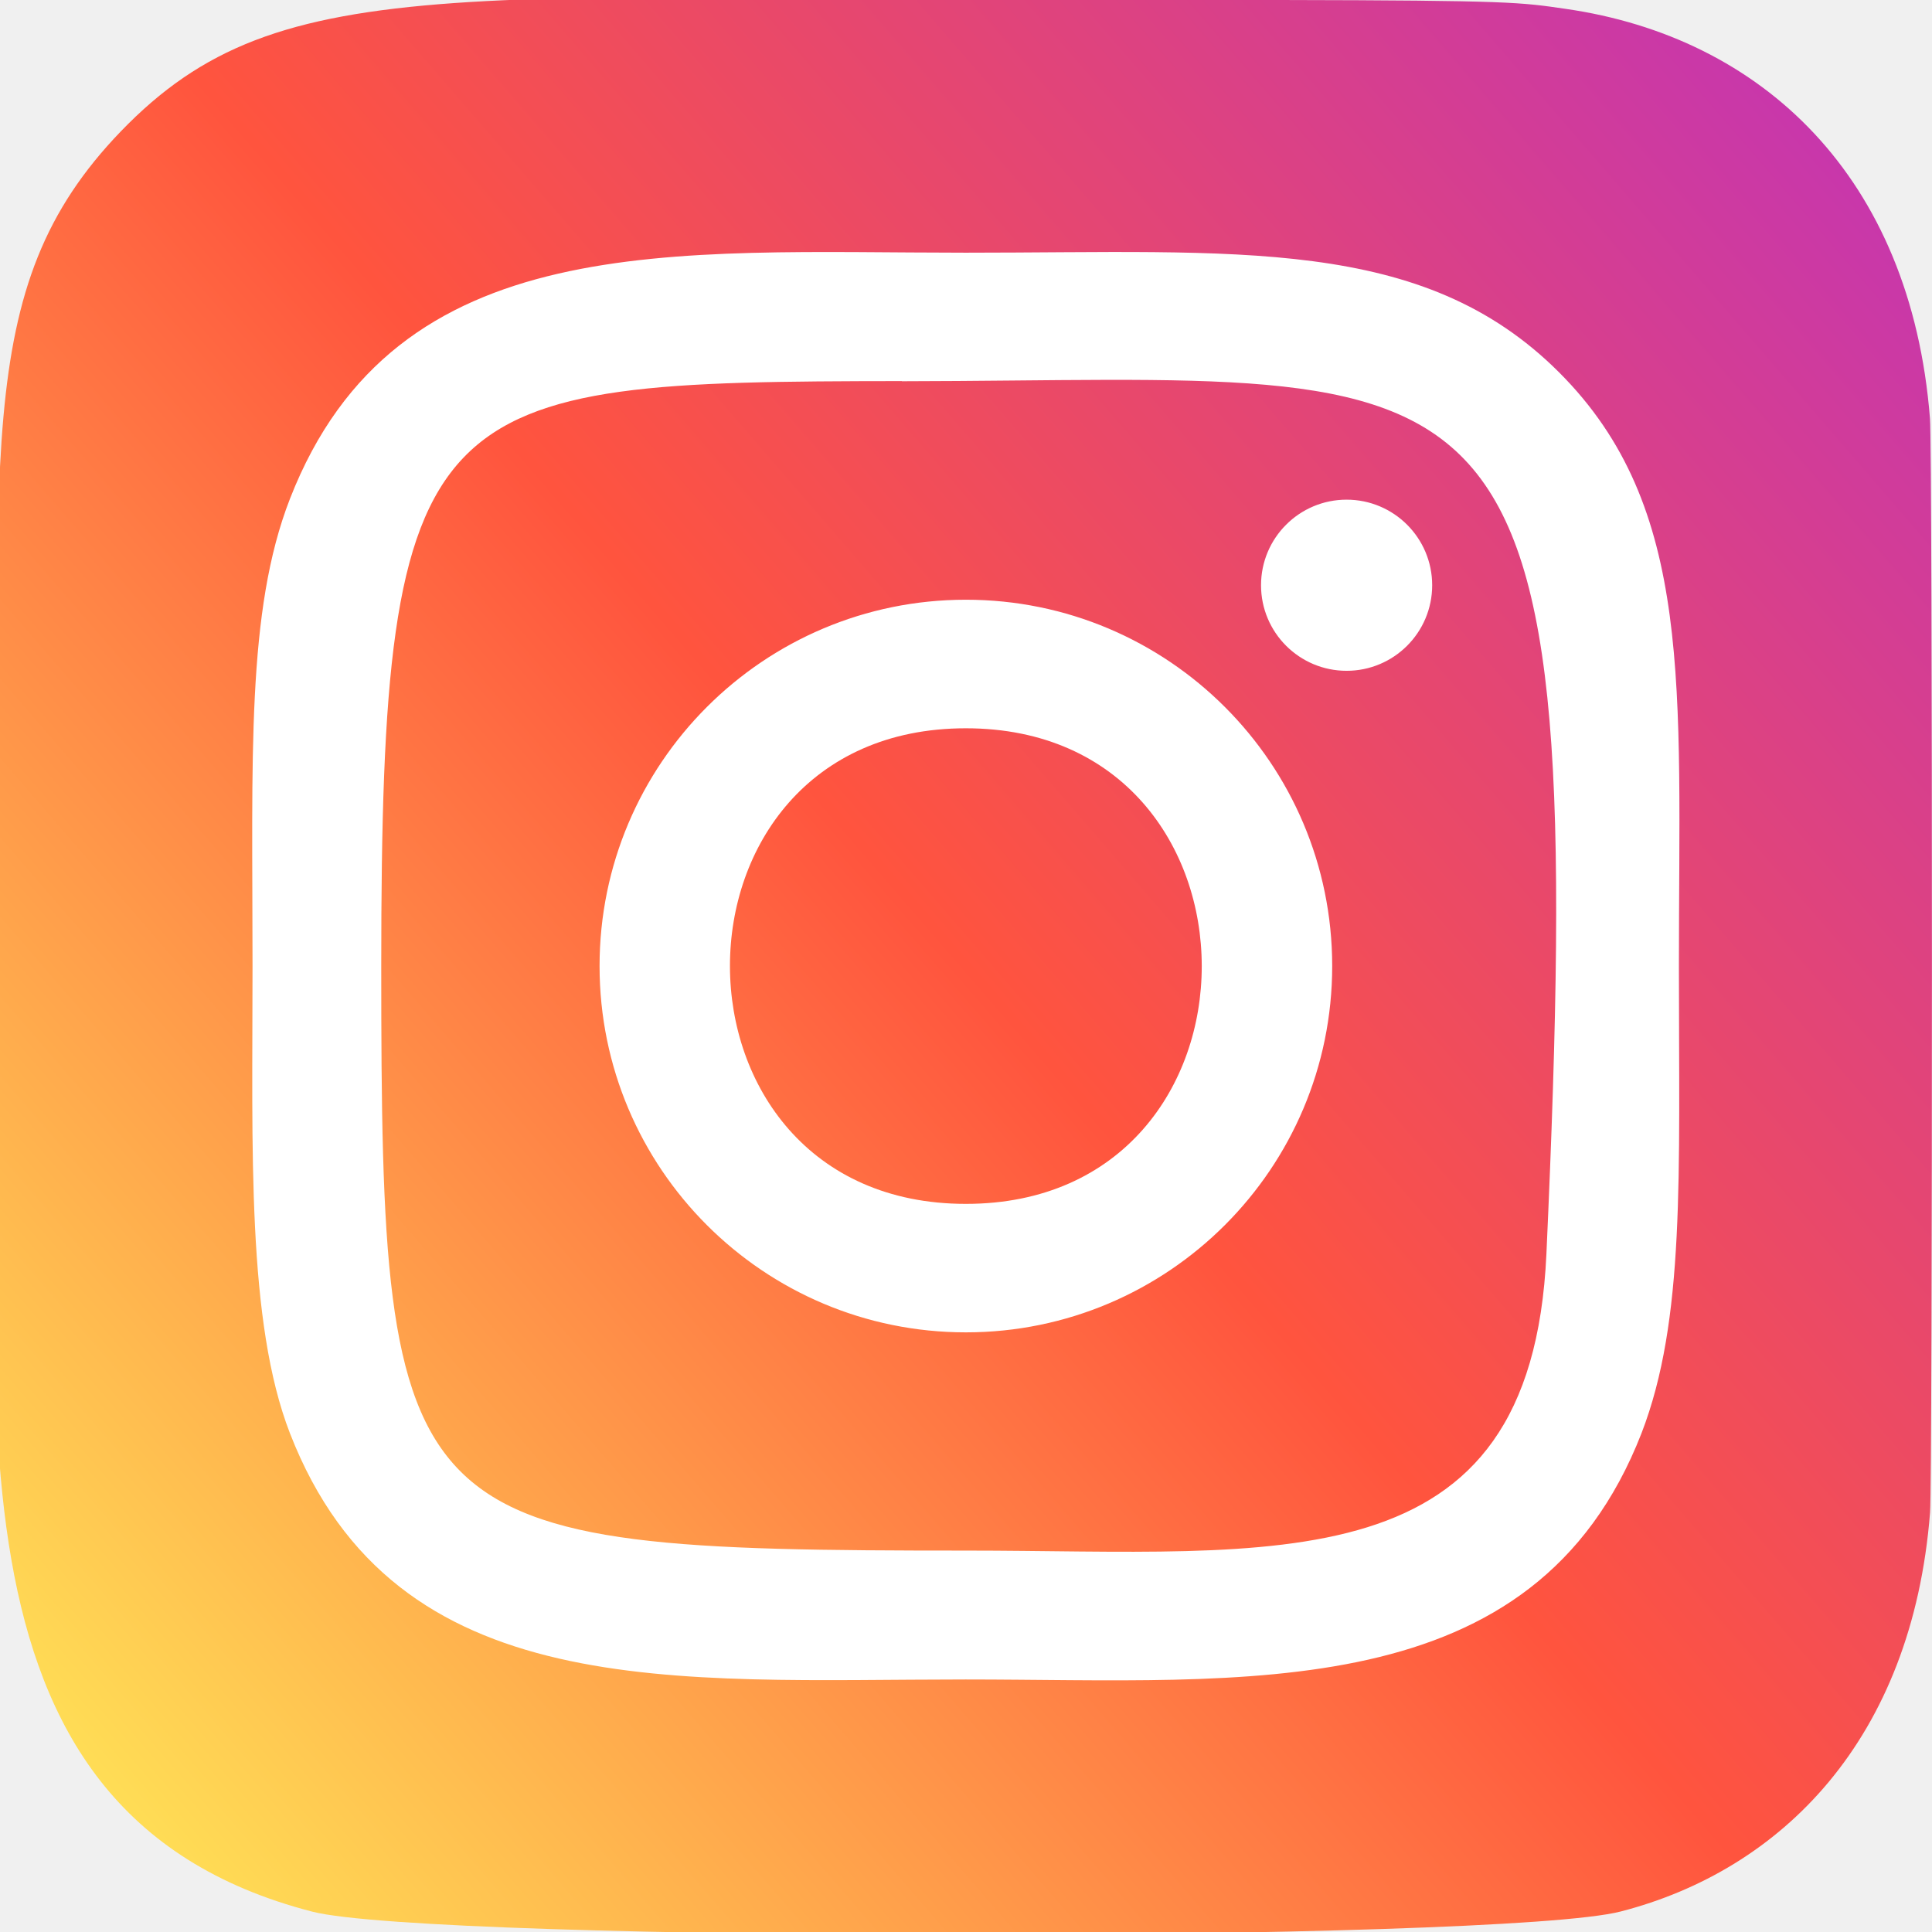
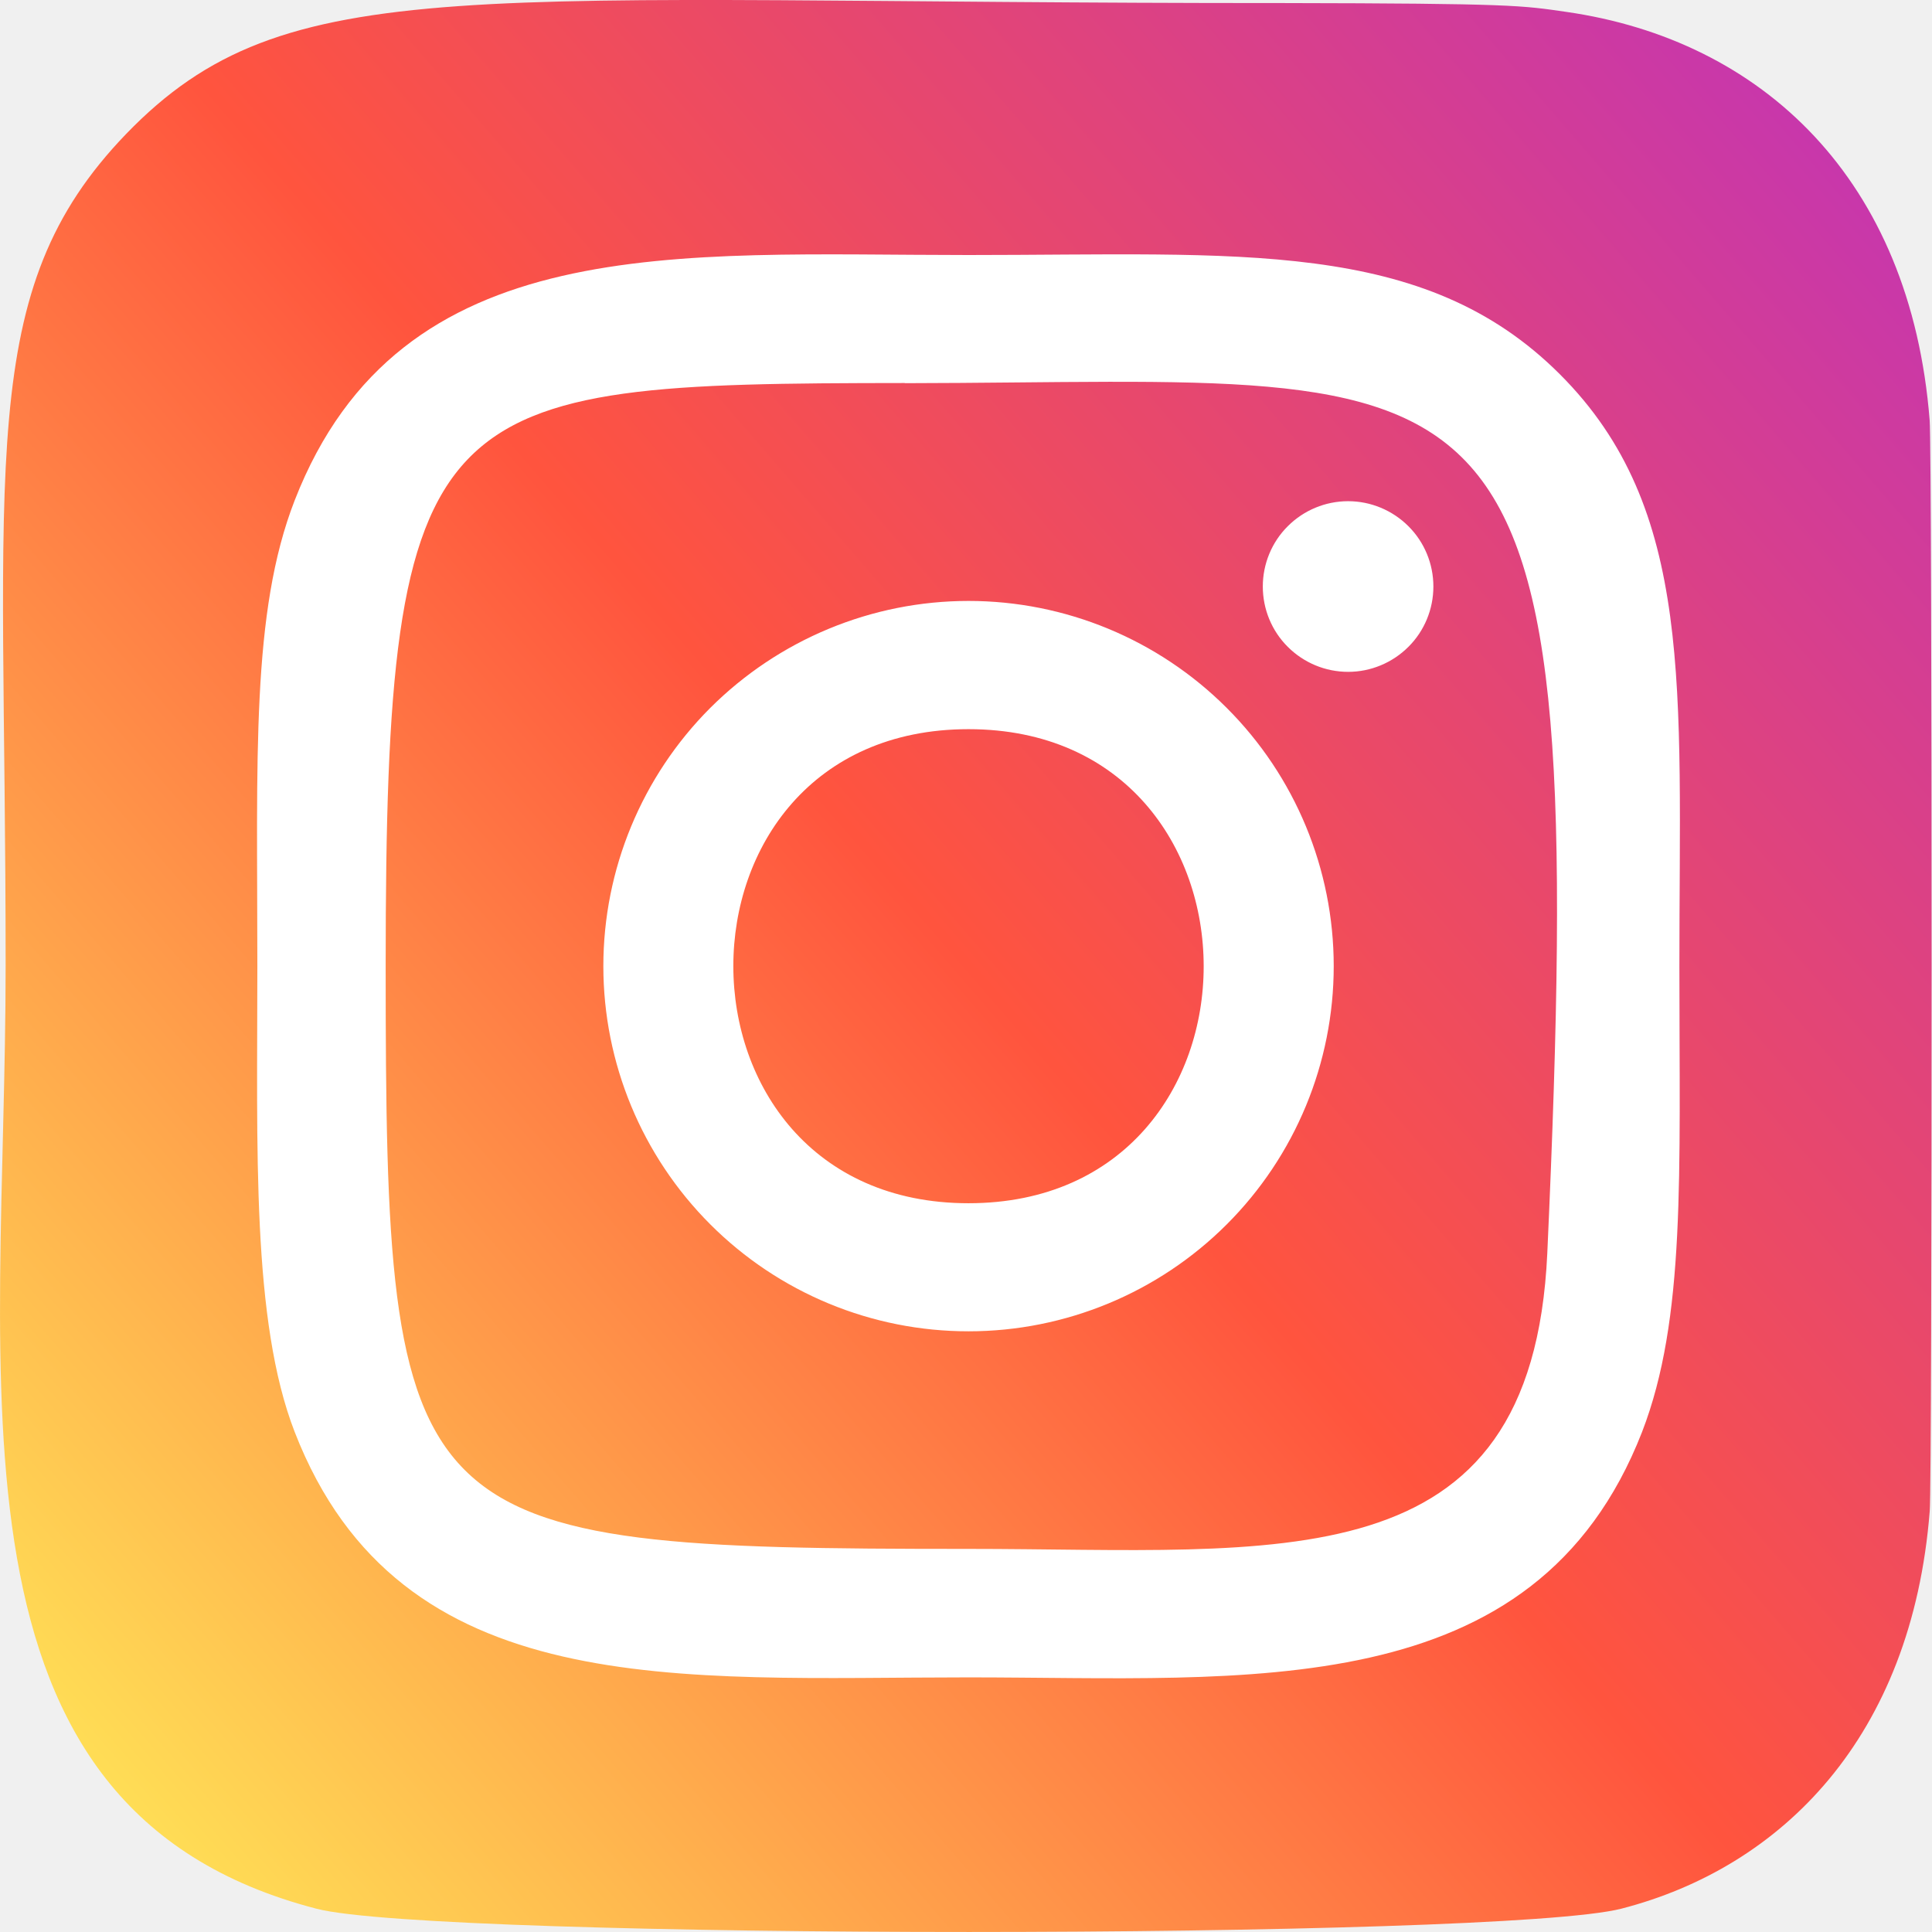
- <svg xmlns="http://www.w3.org/2000/svg" height="512" width="512" viewBox="0 0 24 24">
-   <g class="nc-icon-wrapper">
-     <linearGradient id="SVGID_1_" gradientTransform="matrix(0 -1.982 -1.844 0 -132.522 -51.077)" gradientUnits="userSpaceOnUse" x1="-37.106" x2="-26.555" y1="-72.705" y2="-84.047">
-       <stop offset="0" stop-color="#fd5" />
-       <stop offset=".5" stop-color="#ff543e" />
-       <stop offset="1" stop-color="#c837ab" />
+ <svg xmlns="http://www.w3.org/2000/svg" width="24" height="24" viewBox="0 0 24 24" fill="none">
+   <path d="M1.565 1.666C-0.315 3.619 0.07 5.694 0.07 11.996C0.07 17.23 -0.843 22.477 3.936 23.712C5.428 24.096 18.652 24.096 20.142 23.71C22.132 23.197 23.751 21.583 23.972 18.769C24.003 18.376 24.003 5.624 23.971 5.223C23.736 2.226 21.891 0.498 19.459 0.148C18.902 0.067 18.79 0.043 15.931 0.038C5.789 0.043 3.566 -0.408 1.565 1.666Z" fill="url(#paint0_linear_35_835)" />
+   <path d="M12.031 3.168C8.411 3.168 4.974 2.846 3.661 6.215C3.118 7.607 3.197 9.414 3.197 12.002C3.197 14.274 3.124 16.408 3.661 17.789C4.971 21.16 8.436 20.837 12.029 20.837C15.495 20.837 19.069 21.198 20.398 17.789C20.942 16.383 20.862 14.602 20.862 12.002C20.862 8.551 21.052 6.323 19.378 4.65C17.684 2.955 15.392 3.168 12.027 3.168H12.031ZM11.239 4.76C18.79 4.748 19.751 3.908 19.221 15.569C19.032 19.694 15.892 19.241 12.032 19.241C4.994 19.241 4.791 19.04 4.791 11.998C4.791 4.875 5.35 4.764 11.239 4.758V4.76ZM16.747 6.226C16.465 6.226 16.196 6.338 15.997 6.537C15.798 6.735 15.687 7.005 15.687 7.286C15.687 7.567 15.798 7.837 15.997 8.035C16.196 8.234 16.465 8.346 16.747 8.346C17.027 8.346 17.297 8.234 17.496 8.035C17.695 7.837 17.806 7.567 17.806 7.286C17.806 7.005 17.695 6.735 17.496 6.537C17.297 6.338 17.027 6.226 16.747 6.226ZM12.031 7.465C11.435 7.465 10.845 7.583 10.295 7.811C9.745 8.039 9.245 8.373 8.823 8.794C7.973 9.645 7.495 10.799 7.495 12.002C7.495 13.206 7.973 14.359 8.824 15.21C9.675 16.061 10.829 16.539 12.032 16.538C13.235 16.538 14.389 16.06 15.24 15.209C16.09 14.359 16.568 13.205 16.568 12.002C16.568 10.798 16.09 9.644 15.239 8.794C14.388 7.943 13.234 7.465 12.031 7.465ZM12.031 9.058C15.924 9.058 15.929 14.947 12.031 14.947C8.139 14.947 8.133 9.058 12.031 9.058Z" fill="white" />
+   <defs>
+     <linearGradient id="paint0_linear_35_835" x1="1.611" y1="22.436" x2="23.848" y2="3.191" gradientUnits="userSpaceOnUse">
+       <stop stop-color="#FFDD55" />
+       <stop offset="0.5" stop-color="#FF543E" />
+       <stop offset="1" stop-color="#C837AB" />
    </linearGradient>
-     <path d="M1.5 1.633C-.386 3.592 0 5.673 0 11.995c0 5.25-.916 10.513 3.878 11.752 1.497.385 14.761.385 16.256-.002 1.996-.515 3.62-2.134 3.842-4.957.031-.394.031-13.185-.001-13.587-.236-3.007-2.087-4.74-4.526-5.091C18.89.029 18.778.005 15.91 0 5.737.005 3.507-.448 1.5 1.633z" fill="url(#SVGID_1_)" />
-     <path d="M11.998 3.139c-3.631 0-7.079-.323-8.396 3.057-.544 1.396-.465 3.209-.465 5.805 0 2.278-.073 4.419.465 5.804 1.314 3.382 4.79 3.058 8.394 3.058 3.477 0 7.062.362 8.395-3.058.545-1.41.465-3.196.465-5.804 0-3.462.191-5.697-1.488-7.375-1.7-1.7-3.999-1.487-7.374-1.487zm-.794 1.597c7.574-.012 8.538-.854 8.006 10.843-.189 4.137-3.339 3.683-7.211 3.683-7.06 0-7.263-.202-7.263-7.265 0-7.145.56-7.257 6.468-7.263zm5.524 1.471a1.063 1.063 0 1 0 0 2.126 1.063 1.063 0 0 0 0-2.126zm-4.73 1.243a4.55 4.55 0 1 0 .001 9.101 4.55 4.55 0 0 0-.001-9.101zm0 1.597c3.905 0 3.91 5.908 0 5.908-3.904 0-3.91-5.908 0-5.908z" fill="#fff" />
-   </g>
+   </defs>
</svg>
